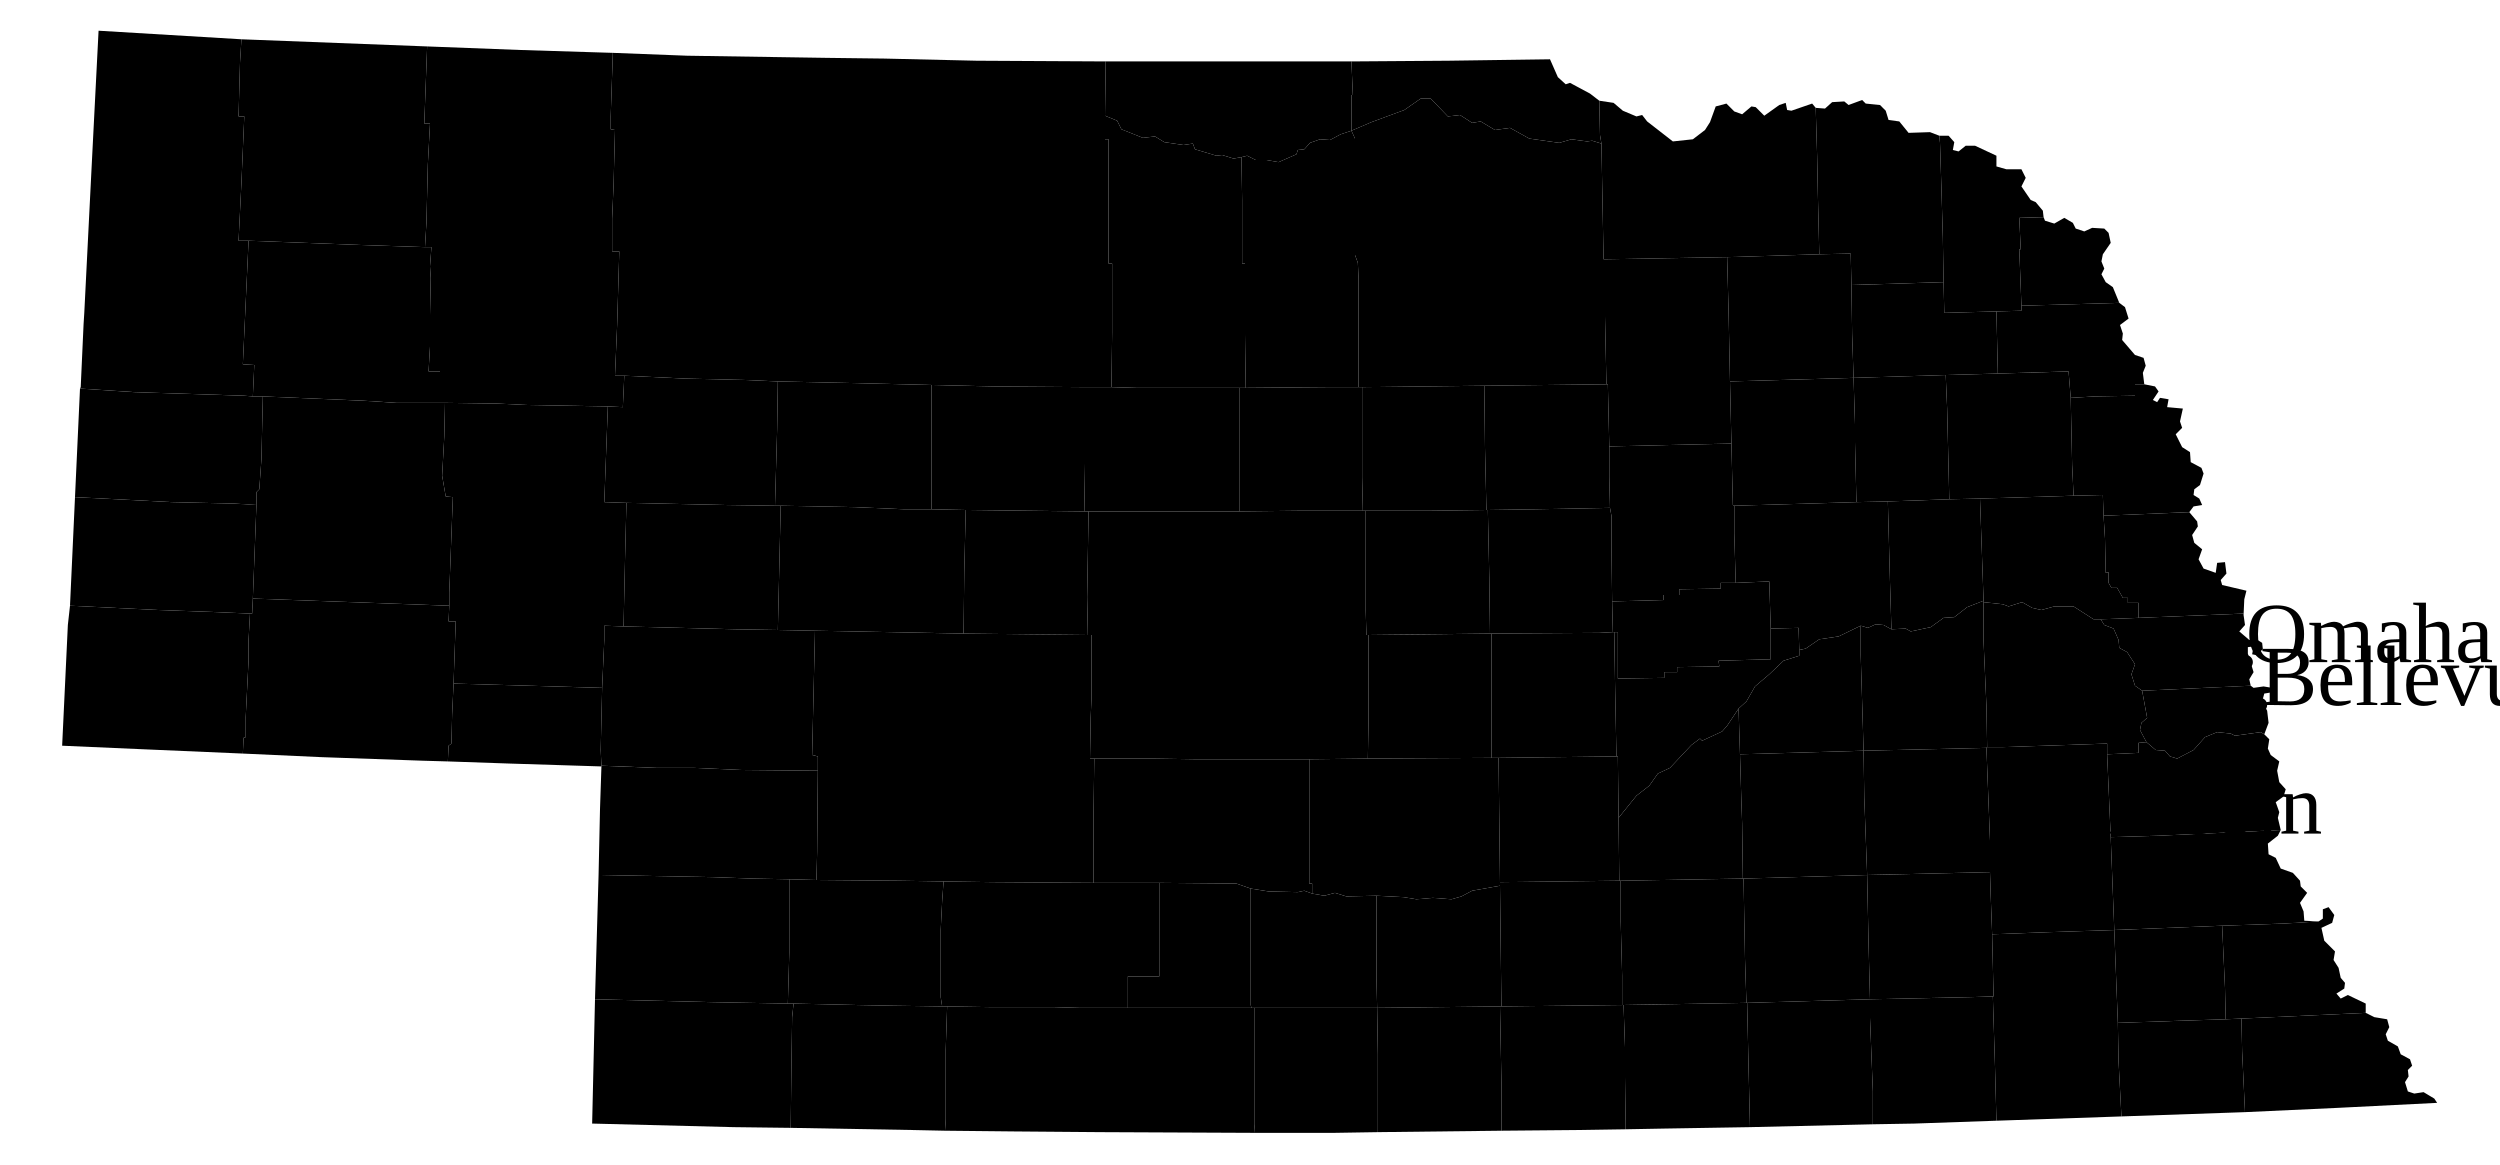
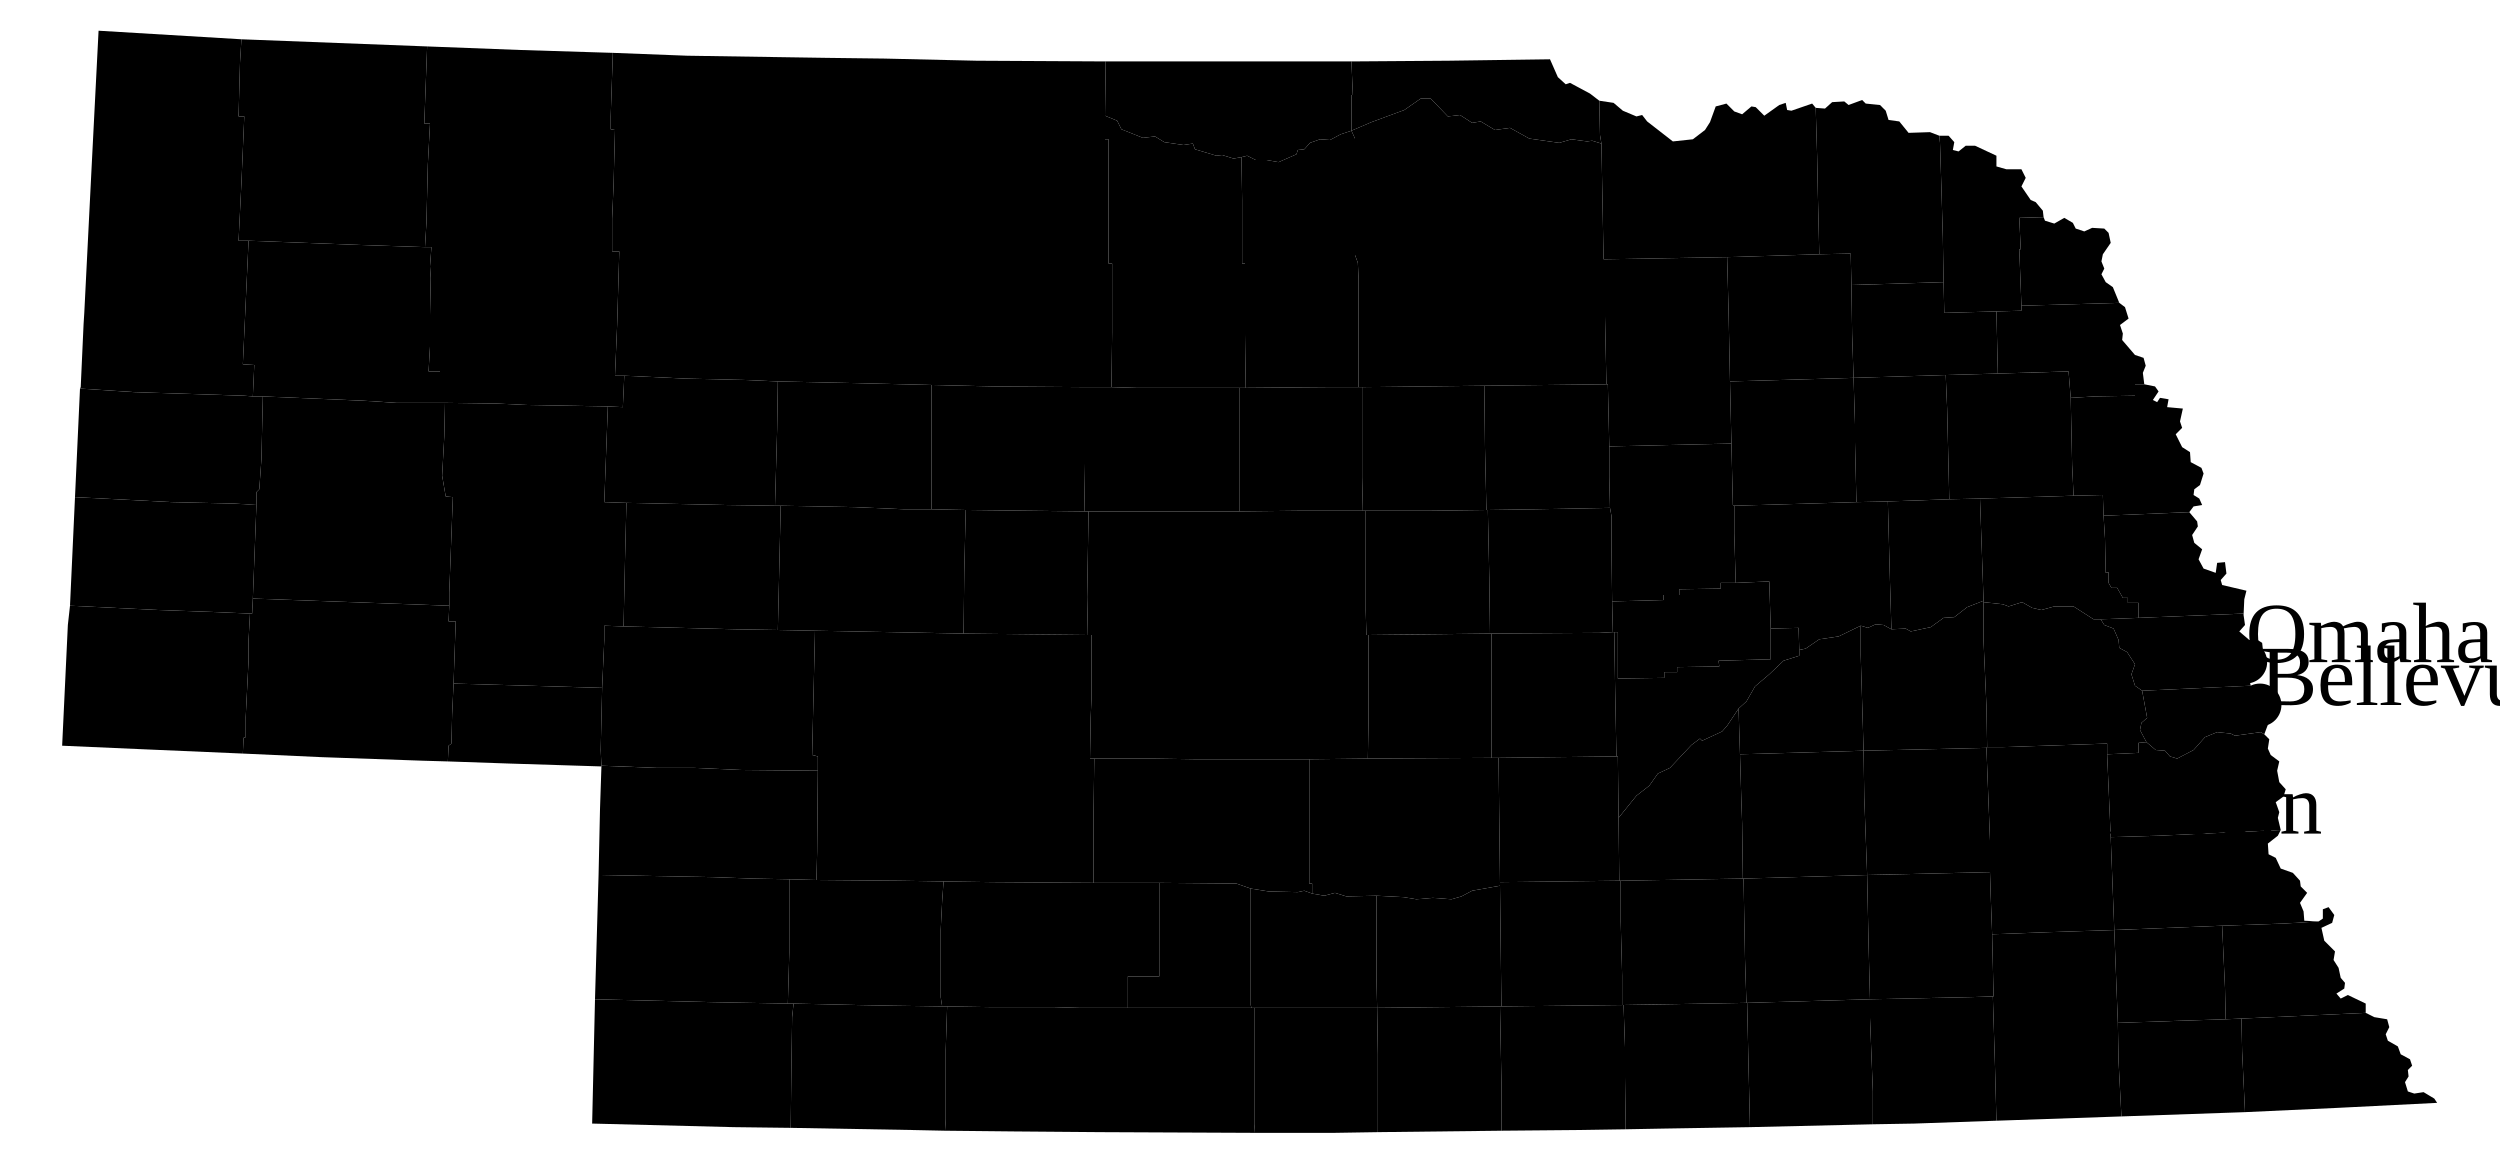
<svg xmlns="http://www.w3.org/2000/svg" version="1.1" width="350" height="163" viewBox="0 0 350 163">
  <g class="counties" transform="scale(0.1)">
    <path data-fips-int="31001" data-name="Adams County" d="M2267,1233l2,0 0,57 2,76 0,41 -169,2 -1,-82 -1,-87 0,-5Z" />
    <path data-fips-int="31003" data-name="Antelope County" d="M2422,534l2,87 -88,2 -83,2 -2,-87 -2,0 -2,-95 0,-80 171,-3 2,76Z" />
    <path data-fips-int="31005" data-name="Arthur County" d="M1089,882l-60,-1 -156,-4 2,-92 2,-81 137,3 71,1 8,0 -2,87Z" />
    <path data-fips-int="31007" data-name="Banner County" d="M359,707l-5,131 -1,21 -3,0 -46,-2 -83,-3 -123,-6 7,-152 136,7 87,2Z" />
    <path data-fips-int="31009" data-name="Blaine County" d="M1556,542l35,1 144,0 0,173 -172,0 -39,0 -6,0 1,-67 0,-107Z" />
    <path data-fips-int="31011" data-name="Boone County" d="M2424,621l2,86 2,1 0,39 2,69 -21,0 0,8 -58,1 0,8 -22,0 0,7 -72,2 -1,-79 0,-41 -2,-11 -1,-43 0,-43 83,-2Z" />
    <path data-fips-int="31013" data-name="Box Butte County" d="M616,564l-61,0 -46,-3 -141,-6 -14,0 2,-44 -16,-1 8,-173 157,6 90,3 9,0 -2,27 1,16 -1,52 0,44 -2,35 16,0Z" />
    <path data-fips-int="31015" data-name="Boyd County" d="M2239,141l1,48 2,12 -13,-4 -7,1 -22,-3 -17,5 -42,-6 -27,-15 -21,3 -20,-12 -12,2 -17,-11 -17,2 -24,-25 -14,0 -23,16 -46,17 -28,12 0,-50 2,0 -2,-47 136,-1 142,-2 11,25 11,10 6,-2 28,15Z" />
    <path data-fips-int="31017" data-name="Brown County" d="M1738,220l1,60 0,89 4,0 0,99 1,75 -9,0 -144,0 -35,-1 1,-76 0,-97 -5,0 0,-101 0,-73 -5,0 0,-33 17,7 6,12 30,12 17,-2 13,8 27,4 13,-2 3,8 30,9 8,-1 16,5Z" />
    <path data-fips-int="31019" data-name="Buffalo County" d="M2088,1061l10,0 2,174 0,5 -39,7 -15,8 -14,4 -26,-2 -23,2 -18,-3 -38,-2 -42,1 -16,-5 -15,4 -17,-3 0,-14 -4,0 0,-174 82,-1Z" />
    <path data-fips-int="31021" data-name="Burt County" d="M3065,717l-120,5 -1,-29 -41,1 -2,-43 -2,-94 34,-2 56,-1 0,-16 13,0 15,3 5,7 -8,12 6,3 4,-6 12,2 -2,11 22,2 -4,18 3,9 -9,9 9,18 11,7 1,14 15,8 3,8 -5,16 -8,6 -1,8 8,5 4,9 -12,2Z" />
    <path data-fips-int="31023" data-name="Butler County" d="M2777,843l0,55 4,90 1,58 -1,1 -172,4 -1,-35 -3,-99 0,-41 10,3 11,-5 11,1 11,6 20,-1 7,4 28,-6 18,-13 15,-1 18,-14 23,-9Z" />
    <path data-fips-int="31025" data-name="Cass County" d="M3170,1028l7,7 -2,13 4,9 12,9 -3,13 3,16 9,10 -3,10 -11,8 5,14 -2,8 4,17 -171,8 -67,2 -5,-116 44,-2 0,-14 11,-1 13,11 13,1 7,8 10,3 23,-12 16,-18 17,-7 19,2 6,3 36,-5Z" />
    <path data-fips-int="31027" data-name="Cedar County" d="M2715,190l1,10 2,64 2,69 1,62 -129,4 -1,-44 -44,1 -2,-85 -1,-52 -2,-68 13,1 10,-9 17,-1 6,5 19,-7 5,5 20,2 8,8 4,13 15,2 13,16 30,-1Z" />
    <path data-fips-int="31029" data-name="Chase County" d="M1105,1231l0,103 -2,71 -107,-2 -163,-4 5,-174 160,3 56,2Z" />
    <path data-fips-int="31031" data-name="Cherry County" d="M1548,86l-1,76 0,33 5,0 0,73 0,101 5,0 0,97 -1,76 -37,0 -128,-1 -87,-2 -122,-3 -93,-2 -46,-2 -84,-2 -85,-4 -13,0 3,-71 3,-103 -10,0 0,-46 2,-47 2,-77 -6,-1 0,-18 3,-89 104,4 195,3 81,1 129,3Z" />
    <path data-fips-int="31033" data-name="Cheyenne County" d="M629,848l-1,22 10,0 -3,87 -2,43 -1,41 -4,3 -1,22 -35,-1 -142,-5 -110,-5 1,-22 3,-1 0,-28 4,-80 0,-28 2,-37 3,0 1,-21Z" />
    <path data-fips-int="31035" data-name="Clay County" d="M2440,1230l1,0 2,112 2,62 -172,3 -2,0 0,-41 -2,-76 0,-57Z" />
    <path data-fips-int="31037" data-name="Colfax County" d="M2729,699l43,-1 5,143 -23,9 -18,14 -15,1 -18,13 -28,6 -7,-4 -20,1 -2,-66 -3,-113Z" />
    <path data-fips-int="31039" data-name="Cuming County" d="M2797,523l99,-3 3,37 2,94 2,43 -131,4 -43,1 -3,-127 -2,-47Z" />
    <path data-fips-int="31041" data-name="Custer County" d="M1908,715l4,0 0,140 1,34 3,0 0,116 -1,57 -82,1 -158,0 -62,-1 -81,0 -6,0 1,-58 1,-25 0,-90 -5,0 -1,-53 2,-120 39,0 172,0 87,-1Z" />
    <path data-fips-int="31043" data-name="Dakota County" d="M2861,304l2,5 13,4 14,-8 12,7 4,8 12,4 11,-5 17,1 6,6 3,14 -11,16 -2,10 4,10 -4,8 6,11 10,7 9,22 -137,4 -3,-79 2,0 -2,-44Z" />
    <path data-fips-int="31045" data-name="Dawes County" d="M598,65l-4,108 8,0 -3,57 -2,82 -2,34 -90,-3 -157,-6 -14,0 4,-81 4,-93 -8,0 2,-75 2,-33Z" />
    <path data-fips-int="31047" data-name="Dawson County" d="M1833,1063l0,174 4,0 0,14 -11,-4 -9,2 -41,-1 -25,-4 -20,-7 -108,-1 -92,0 0,-101 1,-73 81,0 62,1Z" />
    <path data-fips-int="31049" data-name="Deuel County" d="M843,963l-2,87 1,22 0,1 -128,-4 -87,-3 1,-22 4,-3 1,-41 2,-43Z" />
    <path data-fips-int="31051" data-name="Dixon County" d="M2861,304l-34,1 2,44 -2,0 3,79 0,7 -35,1 -73,2 -1,-43 -1,-62 -2,-69 -2,-64 -1,-10 13,0 8,9 -2,11 8,2 10,-8 13,0 30,14 0,15 14,4 21,0 6,12 -6,12 13,19 7,3 10,12Z" />
    <path data-fips-int="31053" data-name="Dodge County" d="M2903,694l41,-1 1,29 2,32 1,48 4,-1 0,15 4,7 8,0 8,14 7,0 0,7 15,0 0,21 -53,2 -10,0 -28,-18 -27,0 -18,5 -13,-3 -14,-8 -19,6 -8,-3 -27,-3 0,-2 -5,-143Z" />
    <path data-fips-int="31055" data-name="Douglas County" d="M2994,865l147,-6 0,2 2,14 -8,9 14,12 10,-1 8,5 1,9 -10,8 -5,-1 2,-11 -8,1 0,9 8,26 -6,10 2,9 -152,7 -10,-7 -5,-16 5,-14 -11,-17 -11,-6 -1,-11 -7,-16 -13,-5 -5,-8Z" />
    <path data-fips-int="31057" data-name="Dundy County" d="M1111,1405l-2,19 -1,68 -1,87 -80,-1 -198,-5 4,-174 163,4 107,2Z" />
    <path data-fips-int="31059" data-name="Fillmore County" d="M2614,1225l2,97 2,77 -172,5 -1,0 -2,-62 -2,-112Z" />
    <path data-fips-int="31061" data-name="Franklin County" d="M2100,1409l2,106 0,68 -173,2 0,-4 0,-105 -1,-65 89,-1Z" />
    <path data-fips-int="31063" data-name="Frontier County" d="M1531,1236l92,0 0,131 -44,0 0,44 -39,0 -29,0 -35,-1 -88,0 -62,-1 -7,0 -2,-13 0,-94 2,-40 2,-28 68,1Z" />
    <path data-fips-int="31065" data-name="Furnas County" d="M1752,1411l4,0 0,60 0,103 1,12 -217,-1 0,-164 0,-10 39,0Z" />
    <path data-fips-int="31067" data-name="Gage County" d="M2960,1302l5,130 1,54 4,77 -175,6 -2,-76 -3,-98 1,0 -2,-87 80,-3Z" />
    <path data-fips-int="31069" data-name="Garden County" d="M851,569l-5,134 31,1 -2,81 -2,92 -27,-1 0,20 -3,67 -208,-6 3,-87 -10,0 1,-22 0,-19 5,-133 -10,-1 -5,-29 3,-55 1,-47 73,1 42,2Z" />
    <path data-fips-int="31071" data-name="Garfield County" d="M2078,540l1,87 2,87 -78,1 -91,0 -4,0 -1,-47 0,-83 0,-43Z" />
    <path data-fips-int="31073" data-name="Gosper County" d="M1751,1244l0,163 1,4 -173,0 0,-44 44,0 0,-131 108,1Z" />
    <path data-fips-int="31075" data-name="Grant County" d="M1089,534l-1,67 -3,107 -71,-1 -137,-3 -31,-1 5,-134 21,1 2,-44 85,4 84,2Z" />
    <path data-fips-int="31077" data-name="Greeley County" d="M2257,842l1,43 -19,1 -151,1 -2,0 -1,-79 -2,-94 67,-1 104,-2 2,11 0,41Z" />
    <path data-fips-int="31079" data-name="Hall County" d="M2263,1059l2,0 1,86 0,1 1,87 -167,2 -2,-174Z" />
    <path data-fips-int="31081" data-name="Hamilton County" d="M2436,1056l2,68 1,29 1,77 -171,3 -2,0 -1,-87 0,-1 25,-31 18,-14 12,-17 17,-8 30,-32 12,-9 3,3 28,-13 7,-8 16,-24Z" />
    <path data-fips-int="31083" data-name="Harlan County" d="M1928,1411l1,65 0,105 0,4 -61,1 -111,0 -1,-12 0,-103 0,-60Z" />
    <path data-fips-int="31085" data-name="Hayes County" d="M1321,1234l-2,28 -2,40 0,94 2,13 -68,-1 -54,-1 -86,-2 -8,0 2,-71 0,-103 38,1 115,1Z" />
    <path data-fips-int="31087" data-name="Hitchcock County" d="M1319,1409l7,0 -2,61 0,97 -1,16 -47,-1 -169,-3 1,-87 1,-68 2,-19 86,2 54,1Z" />
    <path data-fips-int="31089" data-name="Holt County" d="M2242,201l3,162 2,0 0,80 2,95 -171,2 -171,2 -5,0 0,-152 -1,-22 -4,-11 0,-74 0,-89 -5,-11 28,-12 46,-17 23,-16 14,0 24,25 17,-2 17,11 12,-2 20,12 21,-3 27,15 42,6 17,-5 22,3 7,-1Z" />
    <path data-fips-int="31091" data-name="Hooker County" d="M1304,539l0,44 0,130 -38,0 -69,-3 -104,-2 -8,0 3,-107 1,-67 93,2Z" />
    <path data-fips-int="31093" data-name="Howard County" d="M2258,885l2,0 1,68 2,106 -165,2 -10,0 0,-44 0,-123 0,-7 151,-1Z" />
    <path data-fips-int="31095" data-name="Jefferson County" d="M2791,1395l-1,0 3,98 2,76 -115,4 -58,1 0,-46 -4,-103 0,-26 141,-3 31,-1Z" />
    <path data-fips-int="31097" data-name="Johnson County" d="M3111,1296l4,87 1,44 -62,2 -89,3 -5,-130Z" />
    <path data-fips-int="31099" data-name="Kearney County" d="M2102,1409l-2,0 -83,1 -89,1 -1,-43 0,-114 38,2 18,3 23,-2 26,2 14,-4 15,-8 39,-7 1,87Z" />
    <path data-fips-int="31101" data-name="Keith County" d="M1141,883l-4,174 8,2 0,20 -107,-1 -67,-3 -52,0 -77,-3 -1,-22 2,-87 3,-67 0,-20 27,1 156,4 60,1Z" />
    <path data-fips-int="31103" data-name="Keya Paha County" d="M1892,86l2,47 -2,0 0,50 -15,5 -15,8 -14,-1 -14,5 -8,9 -9,1 -2,6 -25,11 -17,-3 -15,0 -12,-6 -8,2 -11,2 -16,-5 -8,1 -30,-9 -3,-8 -13,2 -27,-4 -13,-8 -17,2 -30,-12 -6,-12 -17,-7 1,-76 103,0 197,0Z" />
    <path data-fips-int="31105" data-name="Kimball County" d="M350,859l-2,37 0,28 -4,80 0,28 -3,1 -1,22 -139,-6 -114,-5 8,-169 3,-27 123,6 83,3Z" />
    <path data-fips-int="31107" data-name="Knox County" d="M2542,151l2,68 1,52 2,85 -129,4 -171,3 -2,0 -3,-162 -2,-12 -1,-48 20,3 13,11 19,8 8,-2 7,9 36,28 28,-3 17,-13 7,-11 8,-22 15,-4 11,11 11,4 13,-11 6,1 12,12 21,-15 9,-3 2,10 6,1 29,-10Z" />
    <path data-fips-int="31109" data-name="Lancaster County" d="M2950,1056l5,116 5,130 -91,3 -80,3 -2,-54 -1,-33 0,-44 -5,-130 1,-1 21,0 147,-5Z" />
    <path data-fips-int="31111" data-name="Lincoln County" d="M1349,887l174,2 5,0 0,90 -1,25 -1,58 6,0 -1,73 0,101 -142,-1 -68,-1 -63,-1 -115,-1 1,-39 1,-114 0,-20 -8,-2 4,-174Z" />
    <path data-fips-int="31113" data-name="Logan County" d="M1518,716l6,0 -2,120 1,53 -174,-2 1,-87 2,-86Z" />
    <path data-fips-int="31115" data-name="Loup County" d="M1907,542l0,43 0,83 1,47 -86,0 -87,1 0,-173 9,0 115,-1 43,0Z" />
    <path data-fips-int="31117" data-name="McPherson County" d="M1304,713l48,1 -2,86 -1,87 -208,-4 -52,-1 2,-87 2,-87 104,2 69,3Z" />
    <path data-fips-int="31119" data-name="Madison County" d="M2595,529l2,65 0,25 2,84 -171,5 -2,-1 -2,-86 -2,-87Z" />
    <path data-fips-int="31121" data-name="Merrick County" d="M2519,910l0,8 -22,7 -20,19 -20,17 -12,21 -11,10 -16,24 -7,8 -28,13 -3,-3 -12,9 -30,32 -17,8 -12,17 -18,14 -25,31 0,1 0,-1 -1,-86 -2,0 -2,-106 -1,-68 5,0 0,65 65,-1 0,-8 18,0 0,-7 59,-1 -1,-8 73,-2 0,-43 39,-1Z" />
    <path data-fips-int="31123" data-name="Morrill County" d="M629,848l-275,-10 5,-131 0,-18 4,-4 3,-42 2,-88 141,6 46,3 61,0 7,0 -1,47 -3,55 5,29 10,1 -5,133Z" />
    <path data-fips-int="31125" data-name="Nance County" d="M2479,880l0,43 -73,2 1,8 -59,1 0,7 -18,0 0,8 -65,1 0,-65 -5,0 -2,0 -1,-43 72,-2 0,-7 22,0 0,-8 58,-1 0,-8 21,0 47,-2Z" />
    <path data-fips-int="31127" data-name="Nemaha County" d="M3312,1418l-130,6 -44,2 -22,1 -1,-44 -4,-87 86,-3 49,-3 6,-4 0,-13 8,-3 8,11 -3,11 -15,7 4,18 15,15 -2,12 7,11 3,14 6,7 -1,8 -11,7 6,7 10,-5 25,12Z" />
    <path data-fips-int="31129" data-name="Nuckolls County" d="M2445,1404l1,0 2,91 2,83 -120,2 -54,1 -1,-73 0,-42 -2,-59Z" />
    <path data-fips-int="31131" data-name="Otoe County" d="M3193,1162l-4,8 -14,11 1,15 10,5 7,15 17,6 10,11 1,8 9,9 -10,14 5,12 1,13 20,1 -49,3 -86,3 -151,6 -5,-130 67,-2Z" />
    <path data-fips-int="31133" data-name="Pawnee County" d="M3116,1427l22,-1 1,46 4,85 -173,6 -4,-77 -1,-54 89,-3Z" />
    <path data-fips-int="31135" data-name="Perkins County" d="M1145,1079l-1,114 -1,39 -38,-1 -51,-1 -56,-2 -160,-3 2,-92 2,-60 0,-1 77,3 52,0 67,3Z" />
    <path data-fips-int="31137" data-name="Phelps County" d="M1837,1251l17,3 15,-4 16,5 42,-1 0,114 1,43 -172,0 -4,0 -1,-4 0,-163 25,4 41,1 9,-2Z" />
    <path data-fips-int="31139" data-name="Pierce County" d="M2592,399l1,69 2,61 -173,5 -2,-98 -2,-76 129,-4 44,-1Z" />
    <path data-fips-int="31141" data-name="Platte County" d="M2643,702l3,113 2,66 -11,-6 -11,-1 -11,5 -10,-3 -31,15 -27,4 -19,13 -9,2 -1,-31 -39,1 -2,-66 -47,2 -2,-69 0,-39 171,-5Z" />
    <path data-fips-int="31143" data-name="Polk County" d="M2609,1051l-173,5 -2,-64 11,-10 12,-21 20,-17 20,-19 22,-7 0,-8 9,-2 19,-13 27,-4 31,-15 0,41 3,99Z" />
    <path data-fips-int="31145" data-name="Red Willow County" d="M1540,1411l0,10 0,164 -121,-1 -96,-1 1,-16 0,-97 2,-61 62,1 88,0 35,1Z" />
    <path data-fips-int="31147" data-name="Richardson County" d="M3312,1418l12,6 18,3 3,11 -5,10 3,9 14,8 4,11 13,7 3,9 -6,6 1,9 -5,8 4,13 9,3 13,-2 15,9 4,6 -139,7 -130,6 -4,-85 -1,-46 44,-2Z" />
    <path data-fips-int="31149" data-name="Rock County" d="M1902,542l-43,0 -115,1 -1,-75 0,-99 -4,0 0,-89 -1,-60 8,-2 12,6 15,0 17,3 25,-11 2,-6 9,-1 8,-9 14,-5 14,1 15,-8 15,-5 5,11 0,89 0,74 4,11 1,22Z" />
    <path data-fips-int="31151" data-name="Saline County" d="M2614,1225l172,-4 1,33 2,54 2,87 -1,0 -31,1 -141,3 -2,-77Z" />
    <path data-fips-int="31153" data-name="Sarpy County" d="M3151,960l4,3 14,-2 12,2 1,6 -12,2 -3,11 7,13 2,17 -6,16 -5,-3 -36,5 -6,-3 -19,-2 -17,7 -16,18 -23,12 -10,-3 -7,-8 -13,-1 -13,-11 -9,-17 2,-10 8,-7 -7,-38Z" />
    <path data-fips-int="31155" data-name="Saunders County" d="M2941,867l5,8 13,5 7,16 1,11 11,6 11,17 -5,14 5,16 10,7 7,38 -8,7 -2,10 9,17 -11,1 0,14 -44,2 0,-15 -147,5 -21,0 -1,-58 -4,-90 0,-55 27,3 8,3 19,-6 14,8 13,3 18,-5 27,0 28,18Z" />
    <path data-fips-int="31157" data-name="Scotts Bluff County" d="M354,555l14,0 -2,88 -3,42 -4,4 0,18 -31,-2 -87,-2 -136,-7 7,-152 76,5 154,5Z" />
    <path data-fips-int="31159" data-name="Seward County" d="M2781,1047l5,130 0,44 -172,4 -4,-108 -1,-66Z" />
    <path data-fips-int="31161" data-name="Sheridan County" d="M858,74l-3,89 0,18 6,1 -2,77 -2,47 0,46 10,0 -3,103 -3,71 13,0 -2,44 -21,-1 -113,-2 -42,-2 -73,-1 -7,0 0,-44 -16,0 2,-35 0,-44 1,-52 -1,-16 2,-27 -9,0 2,-34 2,-82 3,-57 -8,0 4,-108 131,5Z" />
    <path data-fips-int="31163" data-name="Sherman County" d="M2086,887l2,0 0,7 0,123 0,44 -173,1 1,-57 0,-116Z" />
    <path data-fips-int="31165" data-name="Sioux County" d="M348,337l-8,173 16,1 -2,44 -12,-1 -154,-5 -76,-5 1,-2 4,-88 1,-16 10,-199 10,-196 200,12 -2,33 -2,75 8,0 -4,93 -4,81Z" />
    <path data-fips-int="31167" data-name="Stanton County" d="M2724,525l2,47 3,127 -86,3 -44,1 -2,-84 0,-25 -2,-65Z" />
    <path data-fips-int="31169" data-name="Thayer County" d="M2618,1399l0,26 4,103 0,46 -172,4 -2,-83 -2,-91Z" />
    <path data-fips-int="31171" data-name="Thomas County" d="M1519,542l0,107 -1,67 -166,-2 -48,-1 0,-130 0,-44 87,2Z" />
    <path data-fips-int="31173" data-name="Thurston County" d="M2967,424l8,6 5,16 -12,9 4,12 -1,9 18,21 12,4 3,11 -4,10 2,16 -13,0 0,16 -56,1 -34,2 -3,-37 -99,3 -2,-87 35,-1 0,-7Z" />
    <path data-fips-int="31175" data-name="Valley County" d="M2081,714l2,0 2,94 1,79 -170,2 -3,0 -1,-34 0,-140 91,0Z" />
    <path data-fips-int="31177" data-name="Washington County" d="M3065,717l11,13 1,7 -8,12 3,11 11,9 -5,14 7,13 17,6 2,-14 11,-1 2,16 -8,9 2,7 34,8 -3,12 -1,22 0,-2 -147,6 0,-21 -15,0 0,-7 -7,0 -8,-14 -8,0 -4,-7 0,-15 -4,1 -1,-48 -2,-32Z" />
    <path data-fips-int="31179" data-name="Wayne County" d="M2721,395l1,43 73,-2 2,87 -73,2 -129,4 -2,-61 -1,-69Z" />
    <path data-fips-int="31181" data-name="Webster County" d="M2271,1407l2,0 2,59 0,42 1,73 -64,1 -110,1 0,-68 -2,-106 2,0Z" />
    <path data-fips-int="31183" data-name="Wheeler County" d="M2253,625l0,43 1,43 -104,2 -67,1 -2,0 -2,-87 -1,-87 171,-2 2,0Z" />
    <path data-fips-int="31185" data-name="York County" d="M2609,1051l1,66 4,108 -173,5 -1,0 -1,-77 -1,-29 -2,-68Z" />
  </g>
  <g class="cities">
-     <circle r="1" cx="314.4" cy="92.7" />
+     <circle r="3" cx="314.4" cy="92.7" />
    <text x="314.4" y="92.7">Omaha</text>
-     <circle r="1" cx="287.8" cy="116.7" />
+     <circle r="3" cx="287.8" cy="116.7" />
    <text x="287.8" y="116.7">Lincoln</text>
-     <circle r="1" cx="316.4" cy="98.7" />
+     <circle r="3" cx="316.4" cy="98.7" />
    <text x="316.4" y="98.7">Bellevue</text>
  </g>
</svg>
